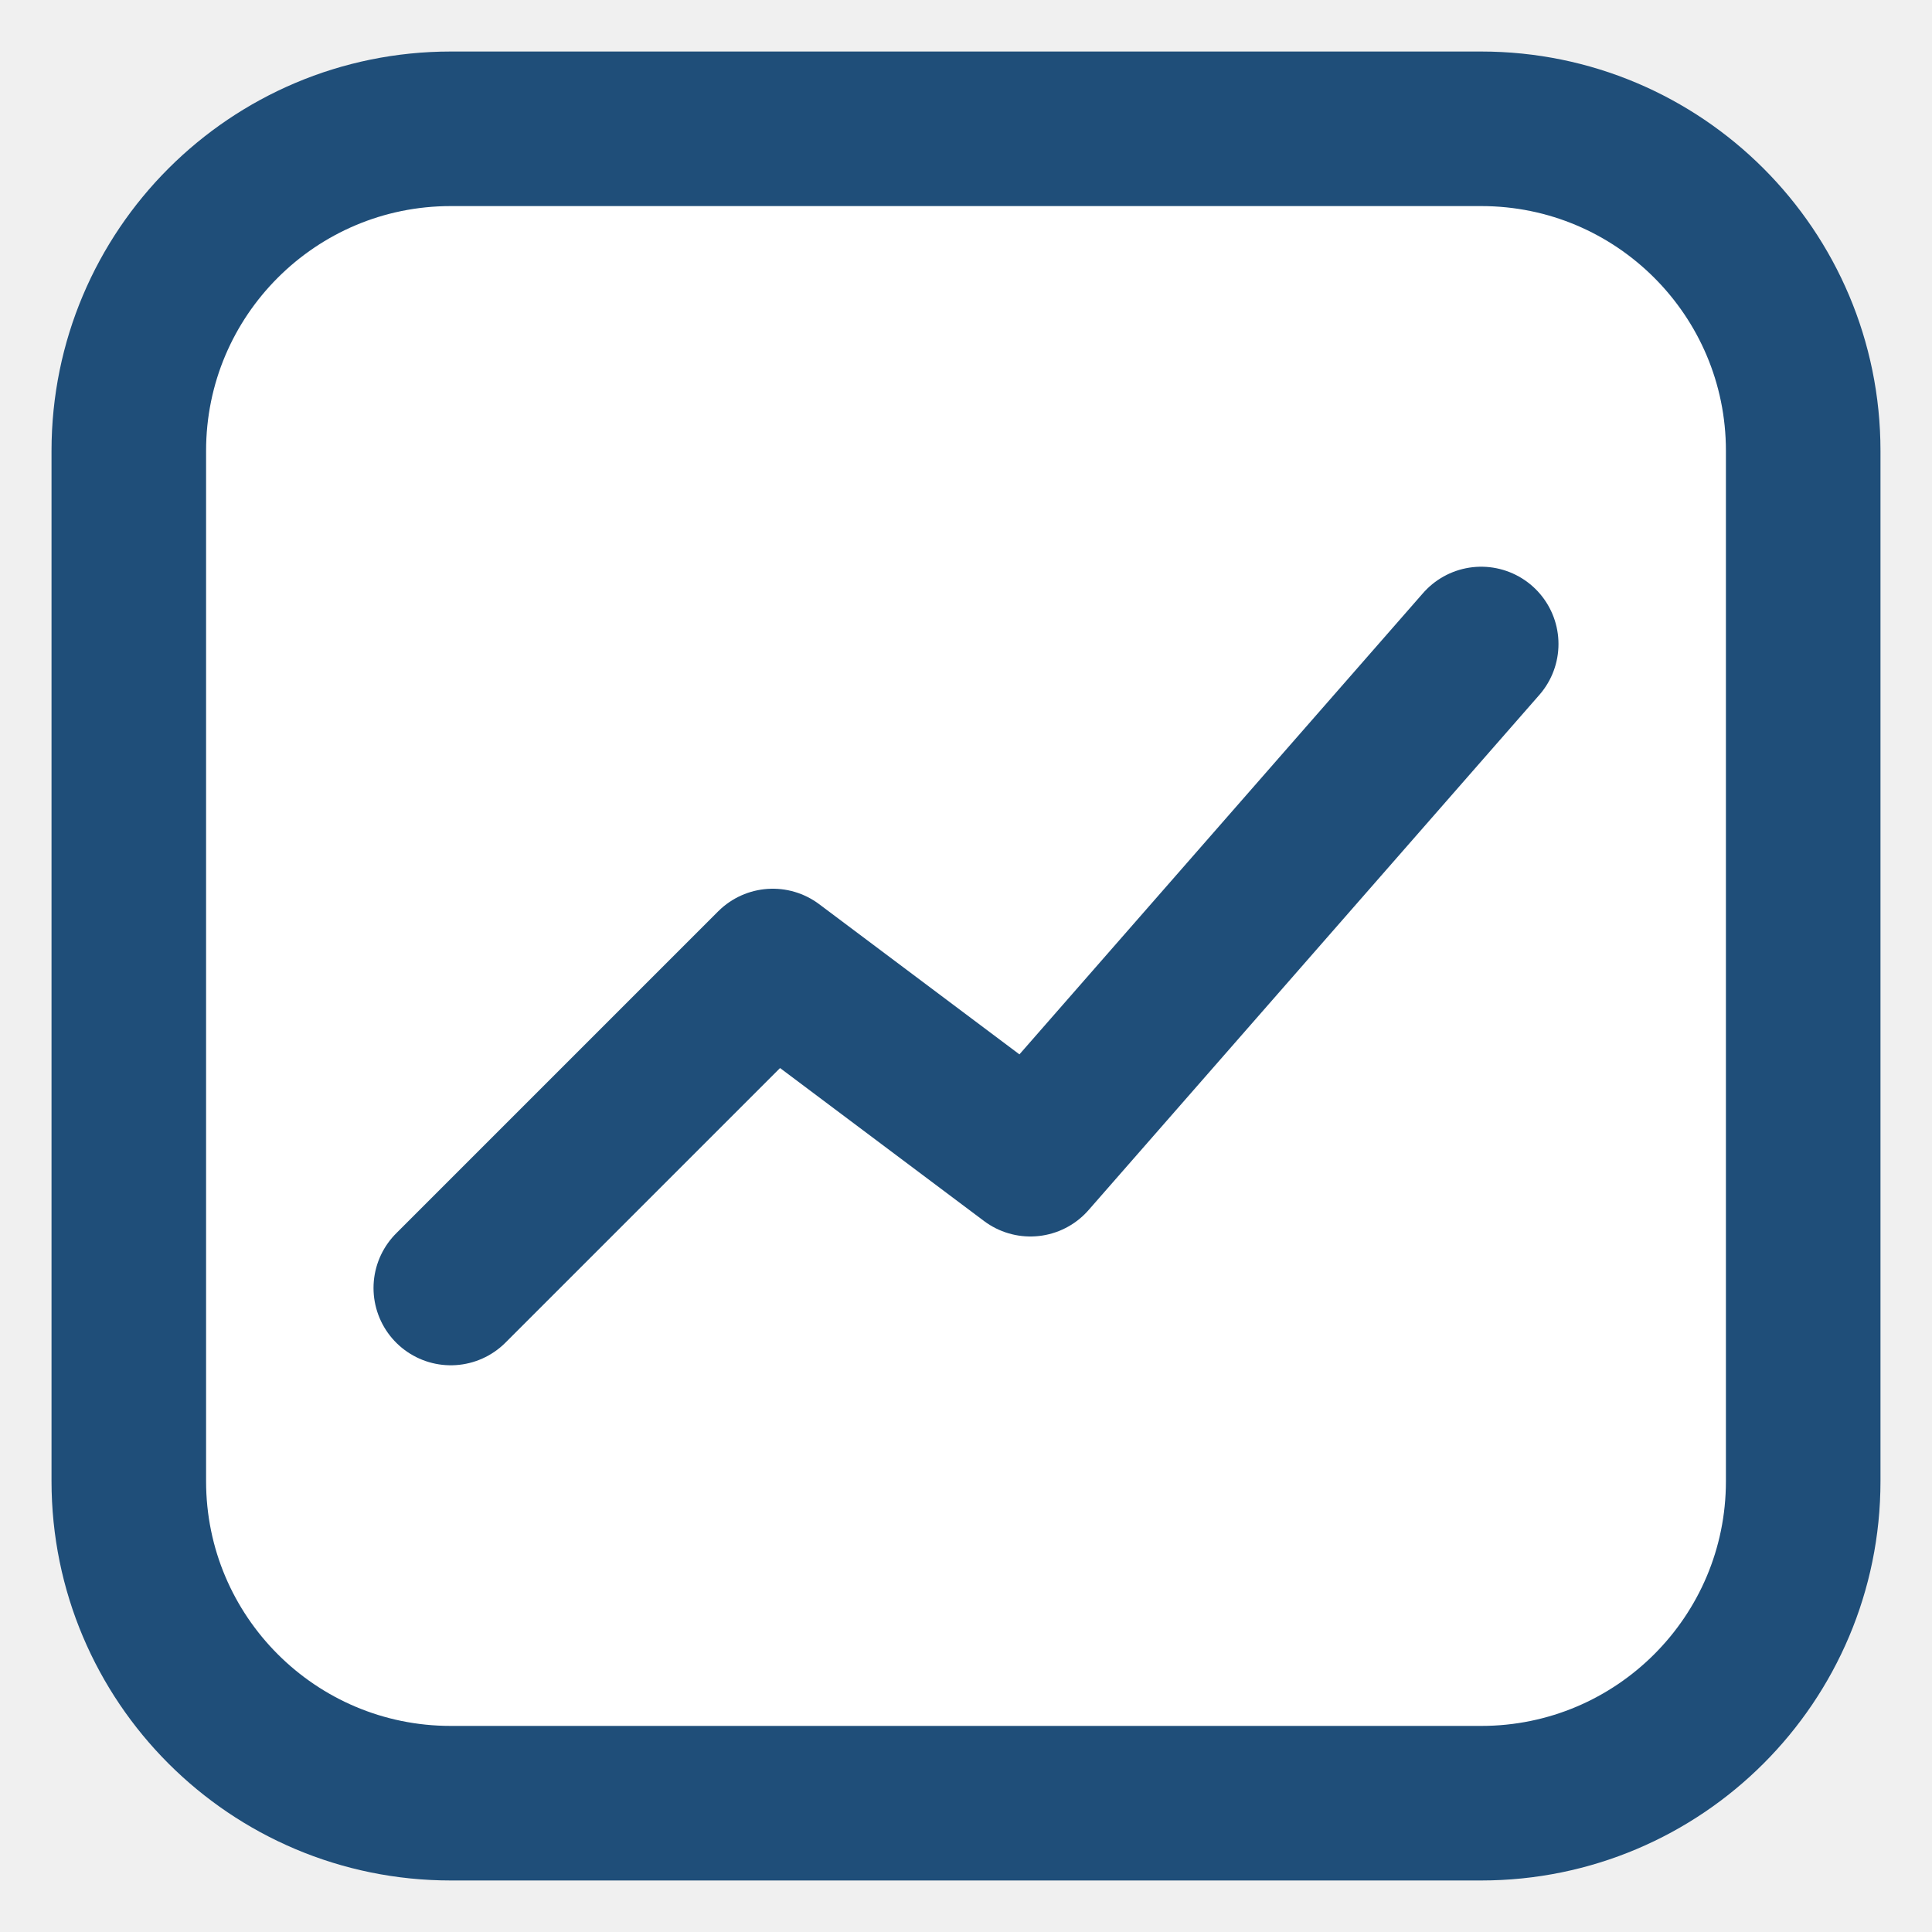
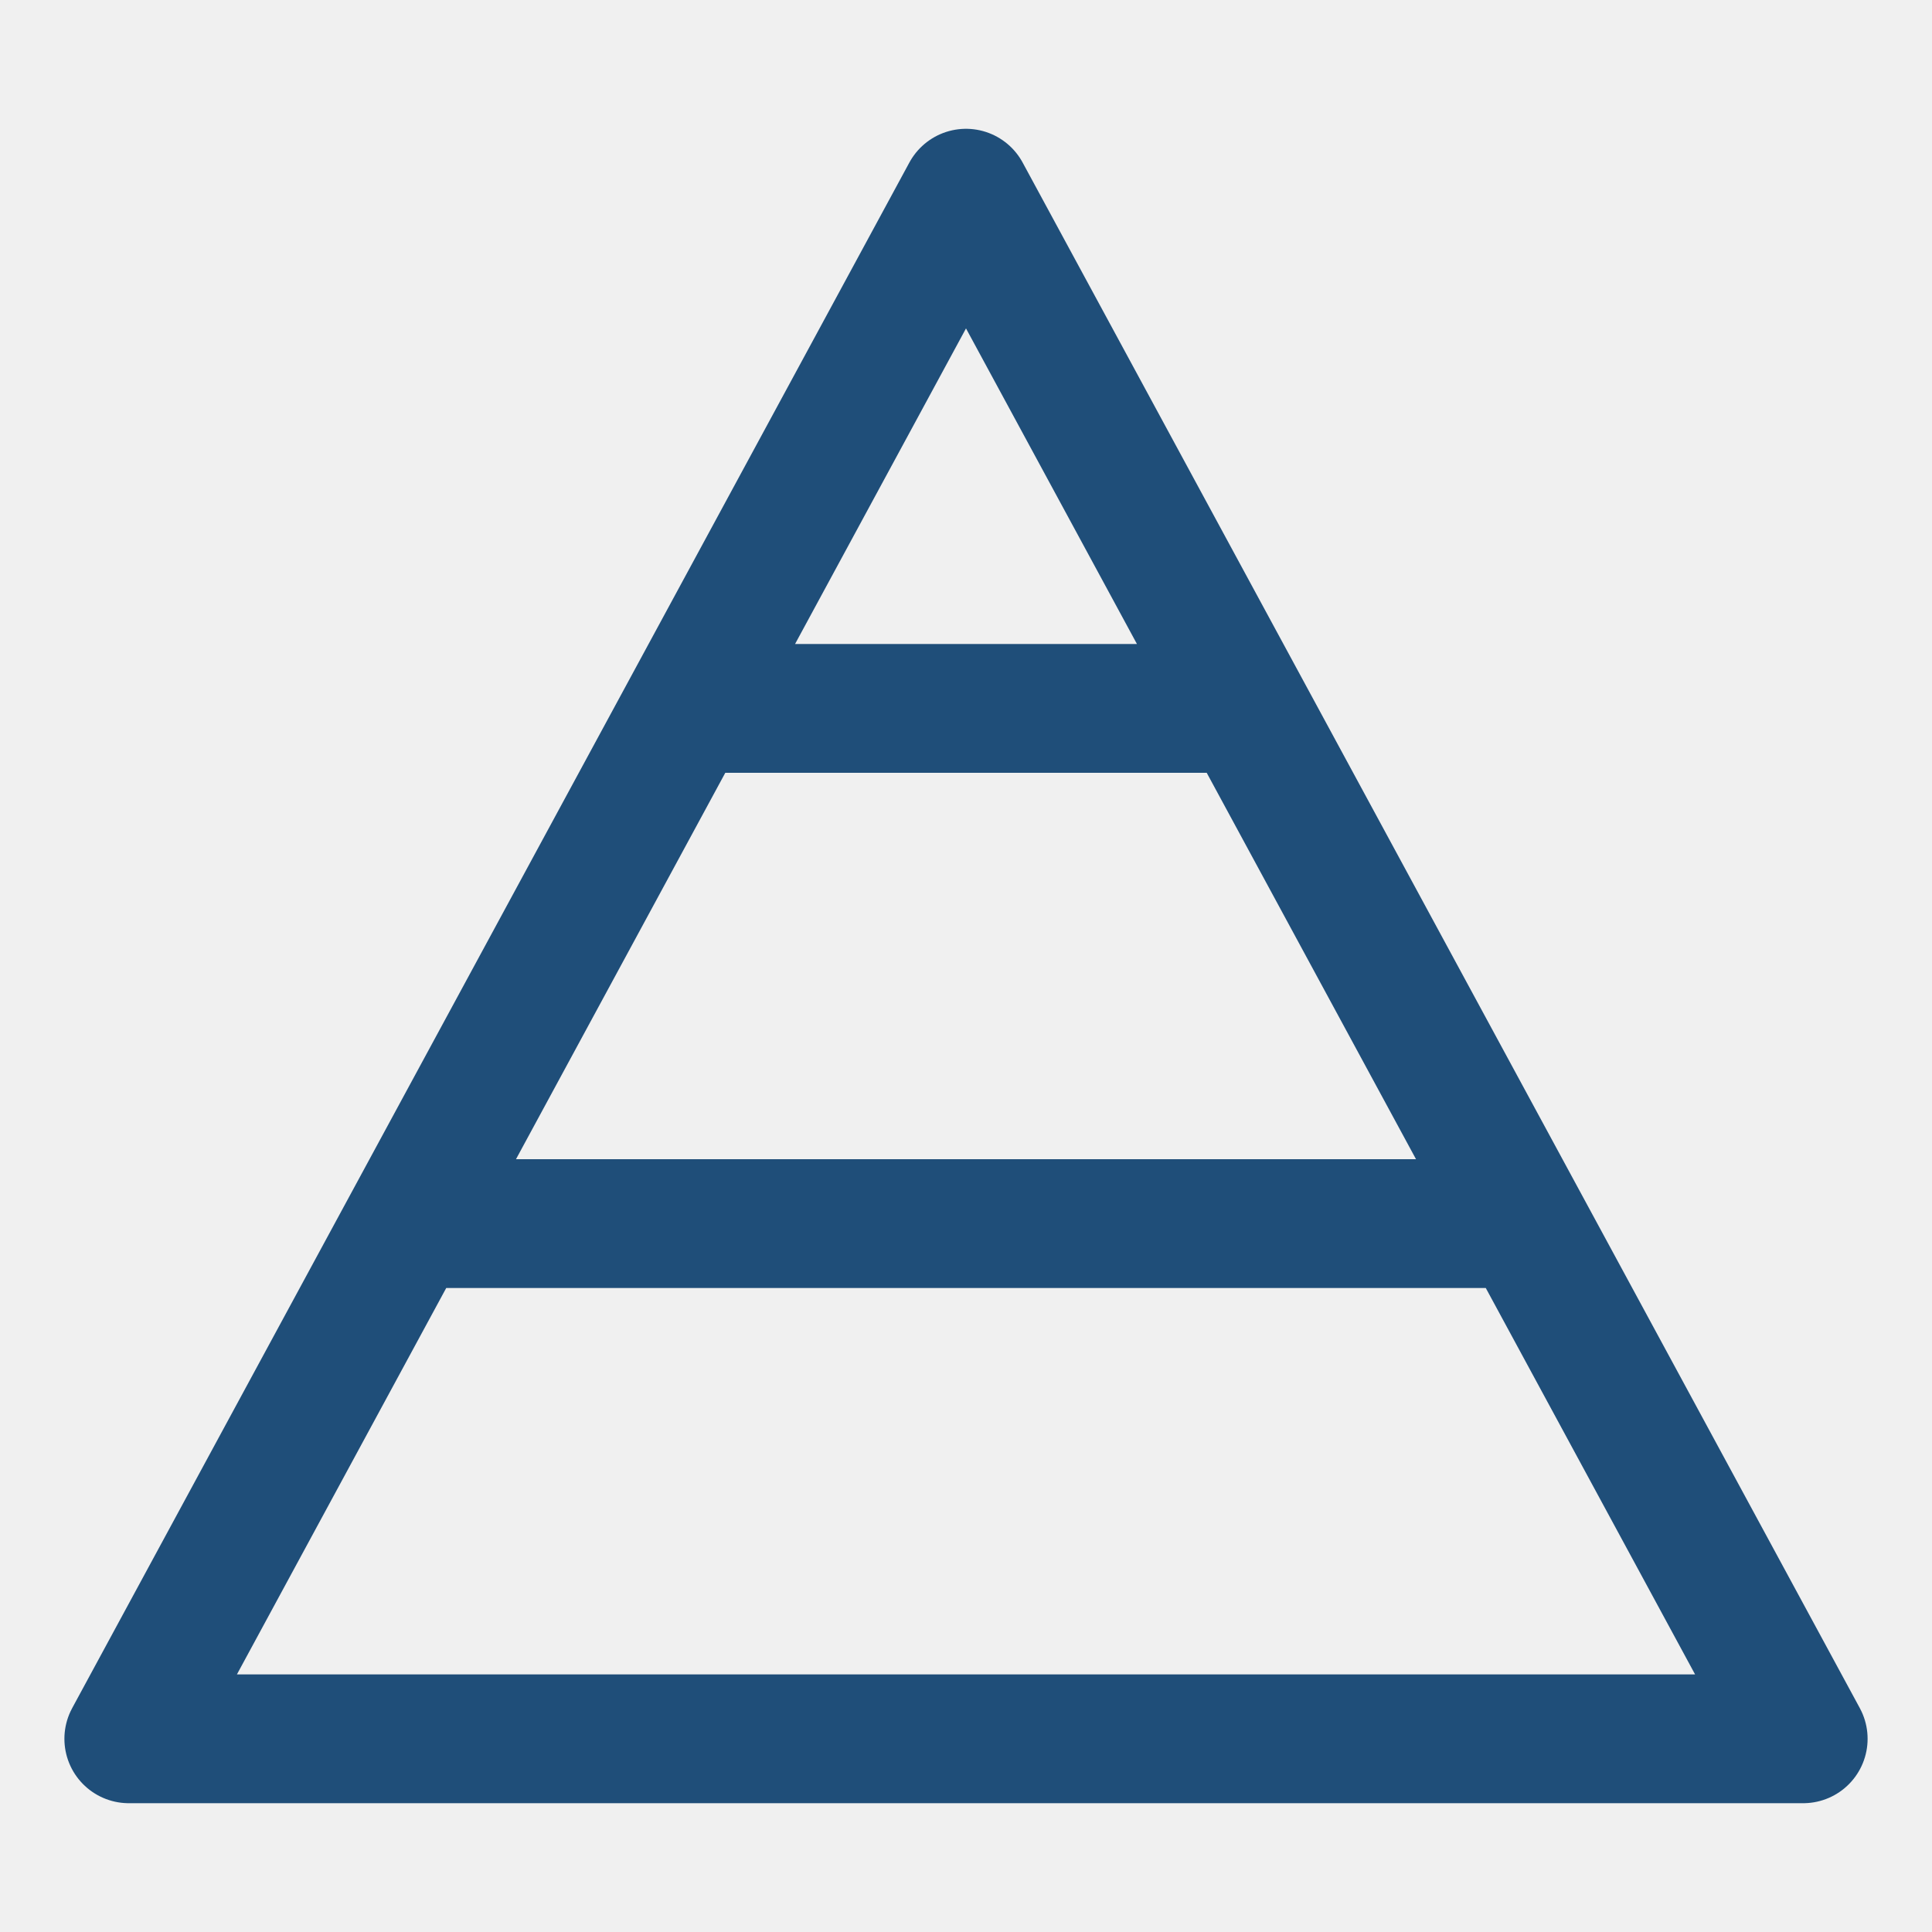
- <svg xmlns="http://www.w3.org/2000/svg" viewBox="0 0 30 30" fill="none" stroke="#1F4E79" stroke-width="2.4" stroke-linecap="round" stroke-linejoin="round">
-   <rect x="2" y="2" width="26" height="26" rx="5" fill="#fff" />
-   <path d="M7 20l5-5 4 3 7-8" />
+ <svg xmlns="http://www.w3.org/2000/svg" width="30" height="30" viewBox="0 0 30 30" fill="none" stroke="#1F4E79" stroke-width="2" stroke-linejoin="round">
+   <path d="M15 3L28 27H2Z M10.67 11H19.33 M6.33 19H23.67" />
</svg>
